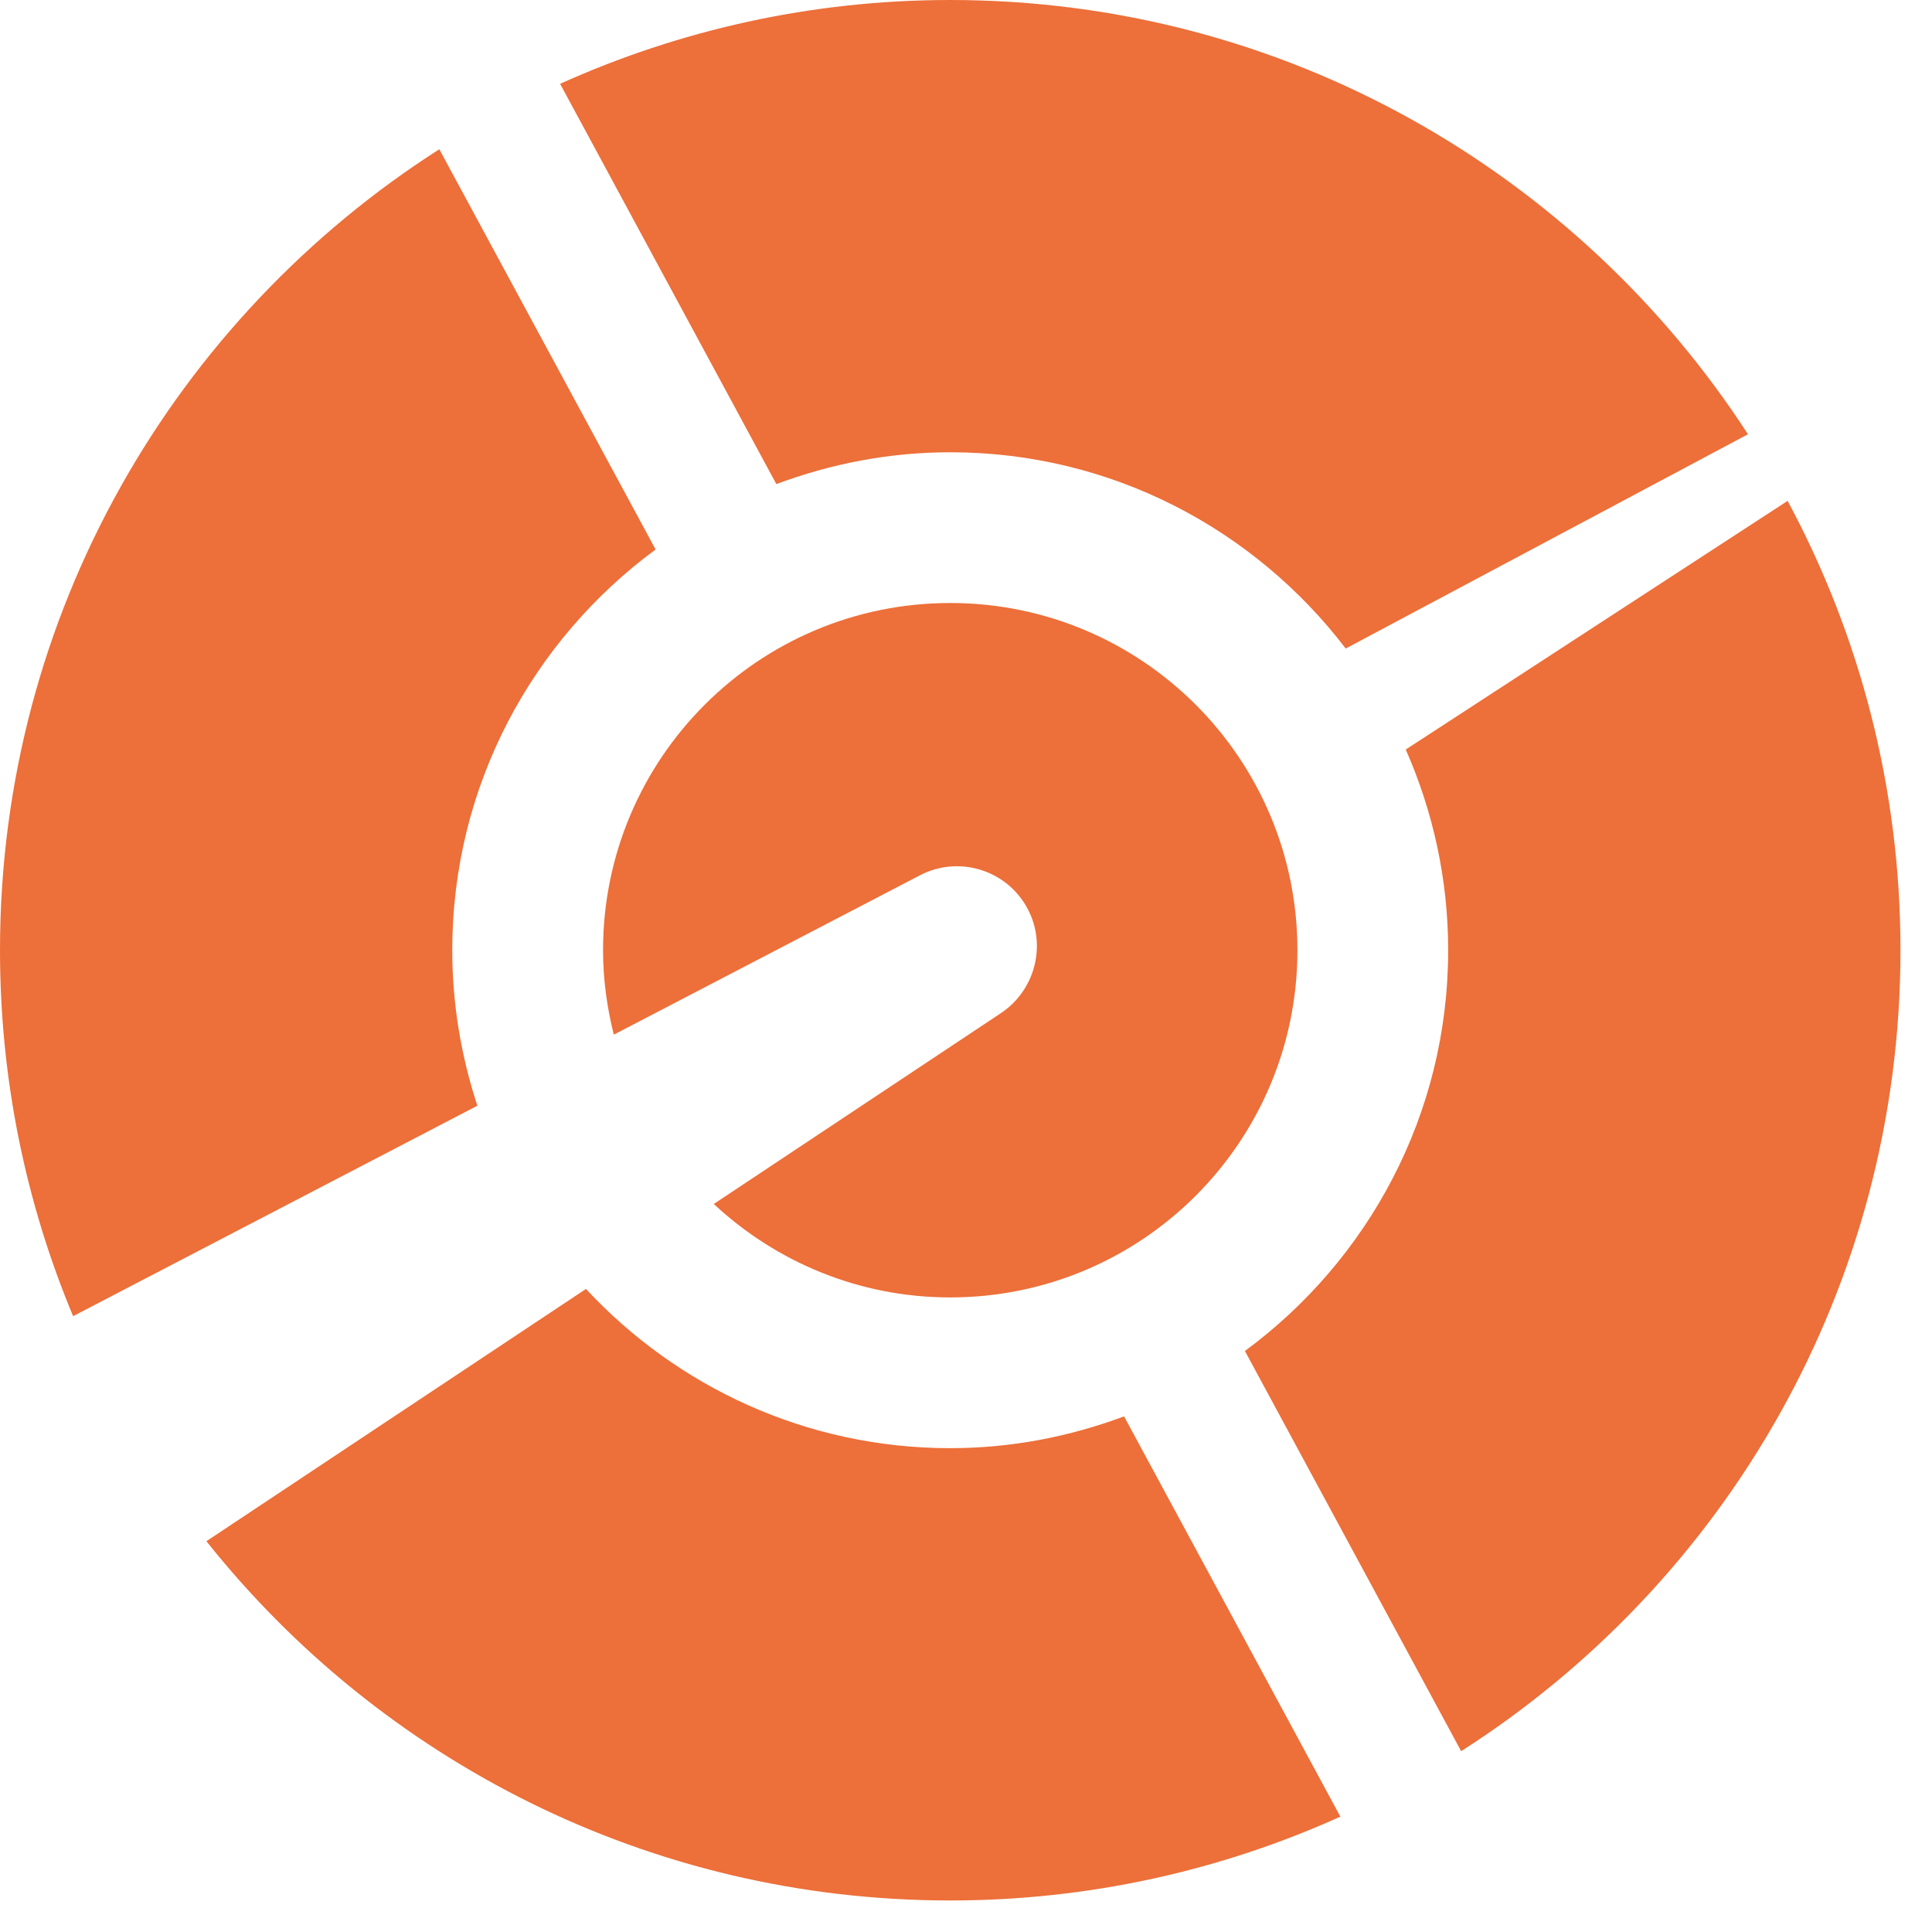
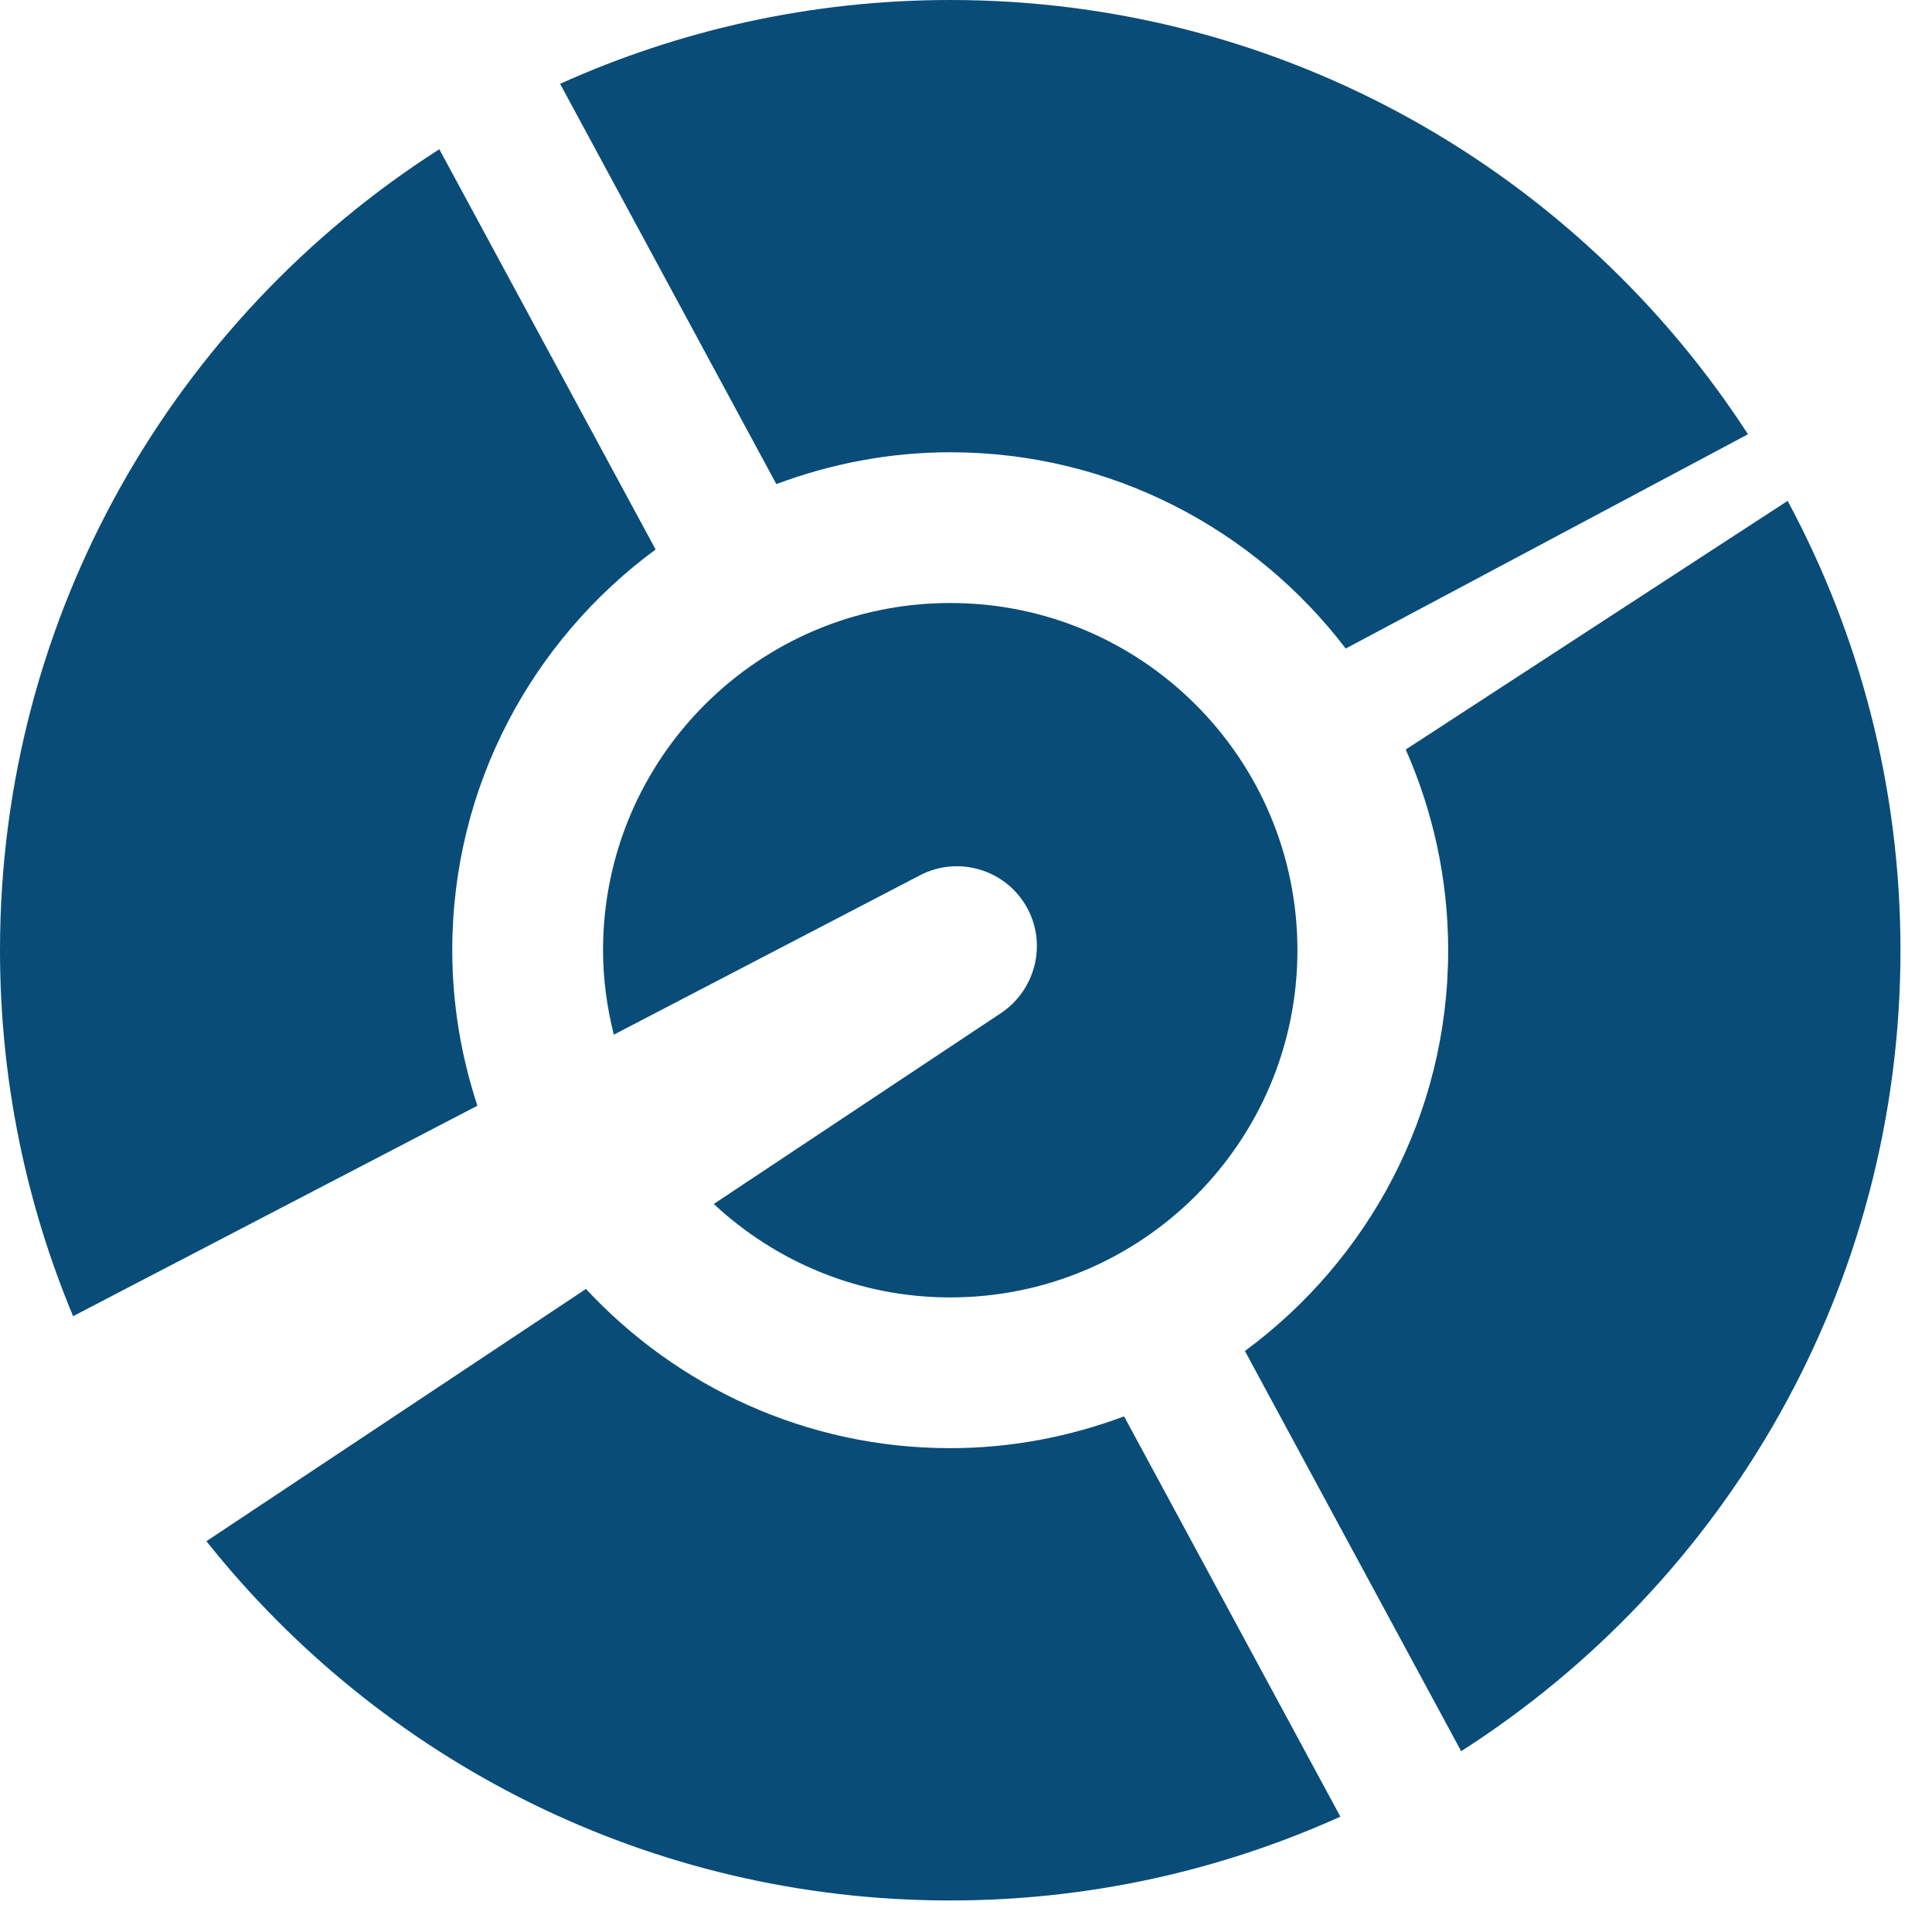
<svg xmlns="http://www.w3.org/2000/svg" viewBox="0 0 44 44">
-   <path d="M10.872 25.182C10.506 24.067 10.3 22.878 10.3 21.641C10.3 17.892 12.127 14.579 14.931 12.514L10.005 3.399C3.991 7.243 0 13.974 0 21.641C0 24.595 0.594 27.409 1.665 29.975L10.872 25.182ZM21.641 32.981C23.036 32.981 24.365 32.718 25.6 32.257L30.526 41.373C27.814 42.596 24.808 43.282 21.641 43.282C14.777 43.282 8.665 40.083 4.701 35.1L13.345 29.355C15.415 31.581 18.361 32.981 21.641 32.981ZM21.641 10.3C20.246 10.3 18.916 10.564 17.681 11.025L12.756 1.909C15.467 0.687 18.473 0 21.641 0C29.259 0 35.952 3.94 39.809 9.89L30.648 14.77C28.576 12.058 25.317 10.3 21.641 10.3ZM32.981 21.641C32.981 20.013 32.632 18.469 32.015 17.07L40.712 11.407C42.35 14.454 43.282 17.939 43.282 21.64C43.282 29.308 39.291 36.038 33.277 39.882L28.352 30.768C31.155 28.703 32.981 25.389 32.981 21.641ZM23.41 20.709C22.945 19.817 21.845 19.47 20.952 19.934L13.979 23.564C13.825 22.948 13.734 22.306 13.734 21.641C13.734 17.274 17.274 13.733 21.641 13.733C26.008 13.733 29.548 17.274 29.548 21.641C29.548 26.008 26.008 29.548 21.641 29.548C19.558 29.548 17.668 28.736 16.256 27.42L22.802 23.069C23.564 22.558 23.843 21.541 23.41 20.709Z" fill="#ED6F39" />
+   <path d="M10.872 25.182C10.506 24.067 10.3 22.878 10.3 21.641C10.3 17.892 12.127 14.579 14.931 12.514L10.005 3.399C3.991 7.243 0 13.974 0 21.641C0 24.595 0.594 27.409 1.665 29.975L10.872 25.182ZM21.641 32.981C23.036 32.981 24.365 32.718 25.6 32.257L30.526 41.373C27.814 42.596 24.808 43.282 21.641 43.282C14.777 43.282 8.665 40.083 4.701 35.1L13.345 29.355C15.415 31.581 18.361 32.981 21.641 32.981ZM21.641 10.3C20.246 10.3 18.916 10.564 17.681 11.025L12.756 1.909C15.467 0.687 18.473 0 21.641 0C29.259 0 35.952 3.94 39.809 9.89L30.648 14.77C28.576 12.058 25.317 10.3 21.641 10.3ZM32.981 21.641C32.981 20.013 32.632 18.469 32.015 17.07L40.712 11.407C42.35 14.454 43.282 17.939 43.282 21.64C43.282 29.308 39.291 36.038 33.277 39.882L28.352 30.768C31.155 28.703 32.981 25.389 32.981 21.641ZM23.41 20.709C22.945 19.817 21.845 19.47 20.952 19.934L13.979 23.564C13.825 22.948 13.734 22.306 13.734 21.641C13.734 17.274 17.274 13.733 21.641 13.733C26.008 13.733 29.548 17.274 29.548 21.641C29.548 26.008 26.008 29.548 21.641 29.548C19.558 29.548 17.668 28.736 16.256 27.42L22.802 23.069C23.564 22.558 23.843 21.541 23.41 20.709Z" fill="#094c78" />
</svg>
